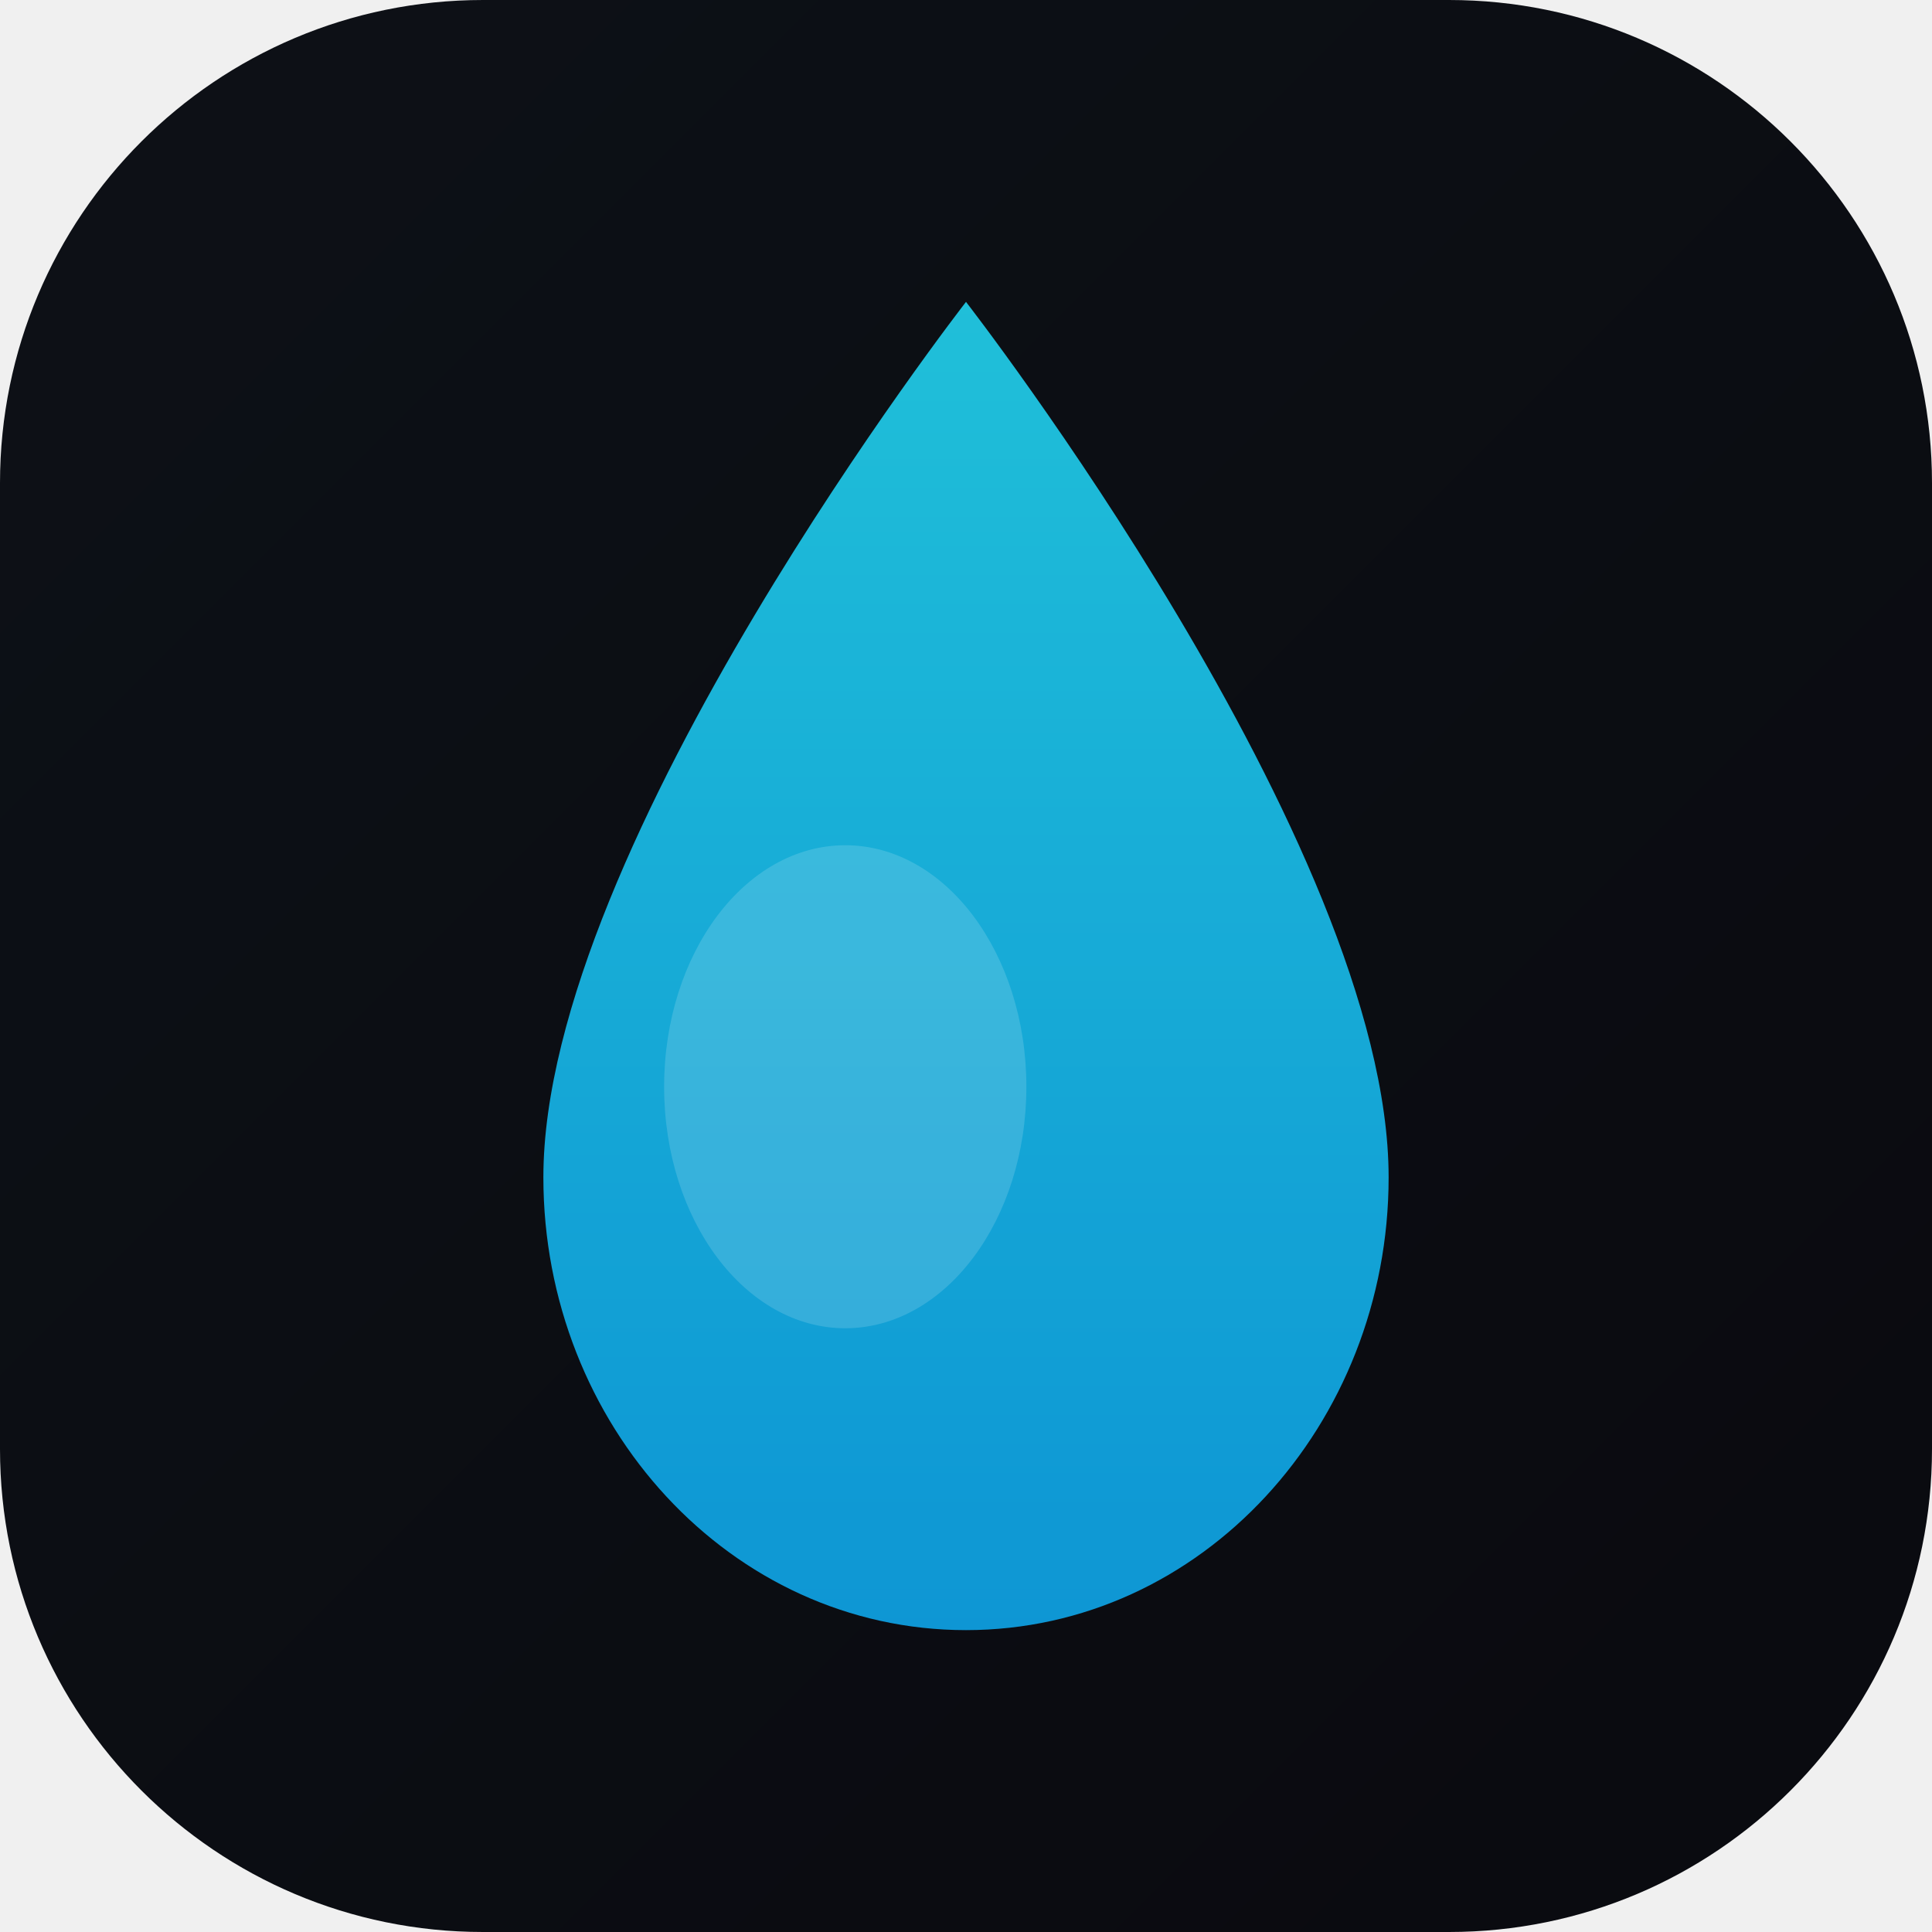
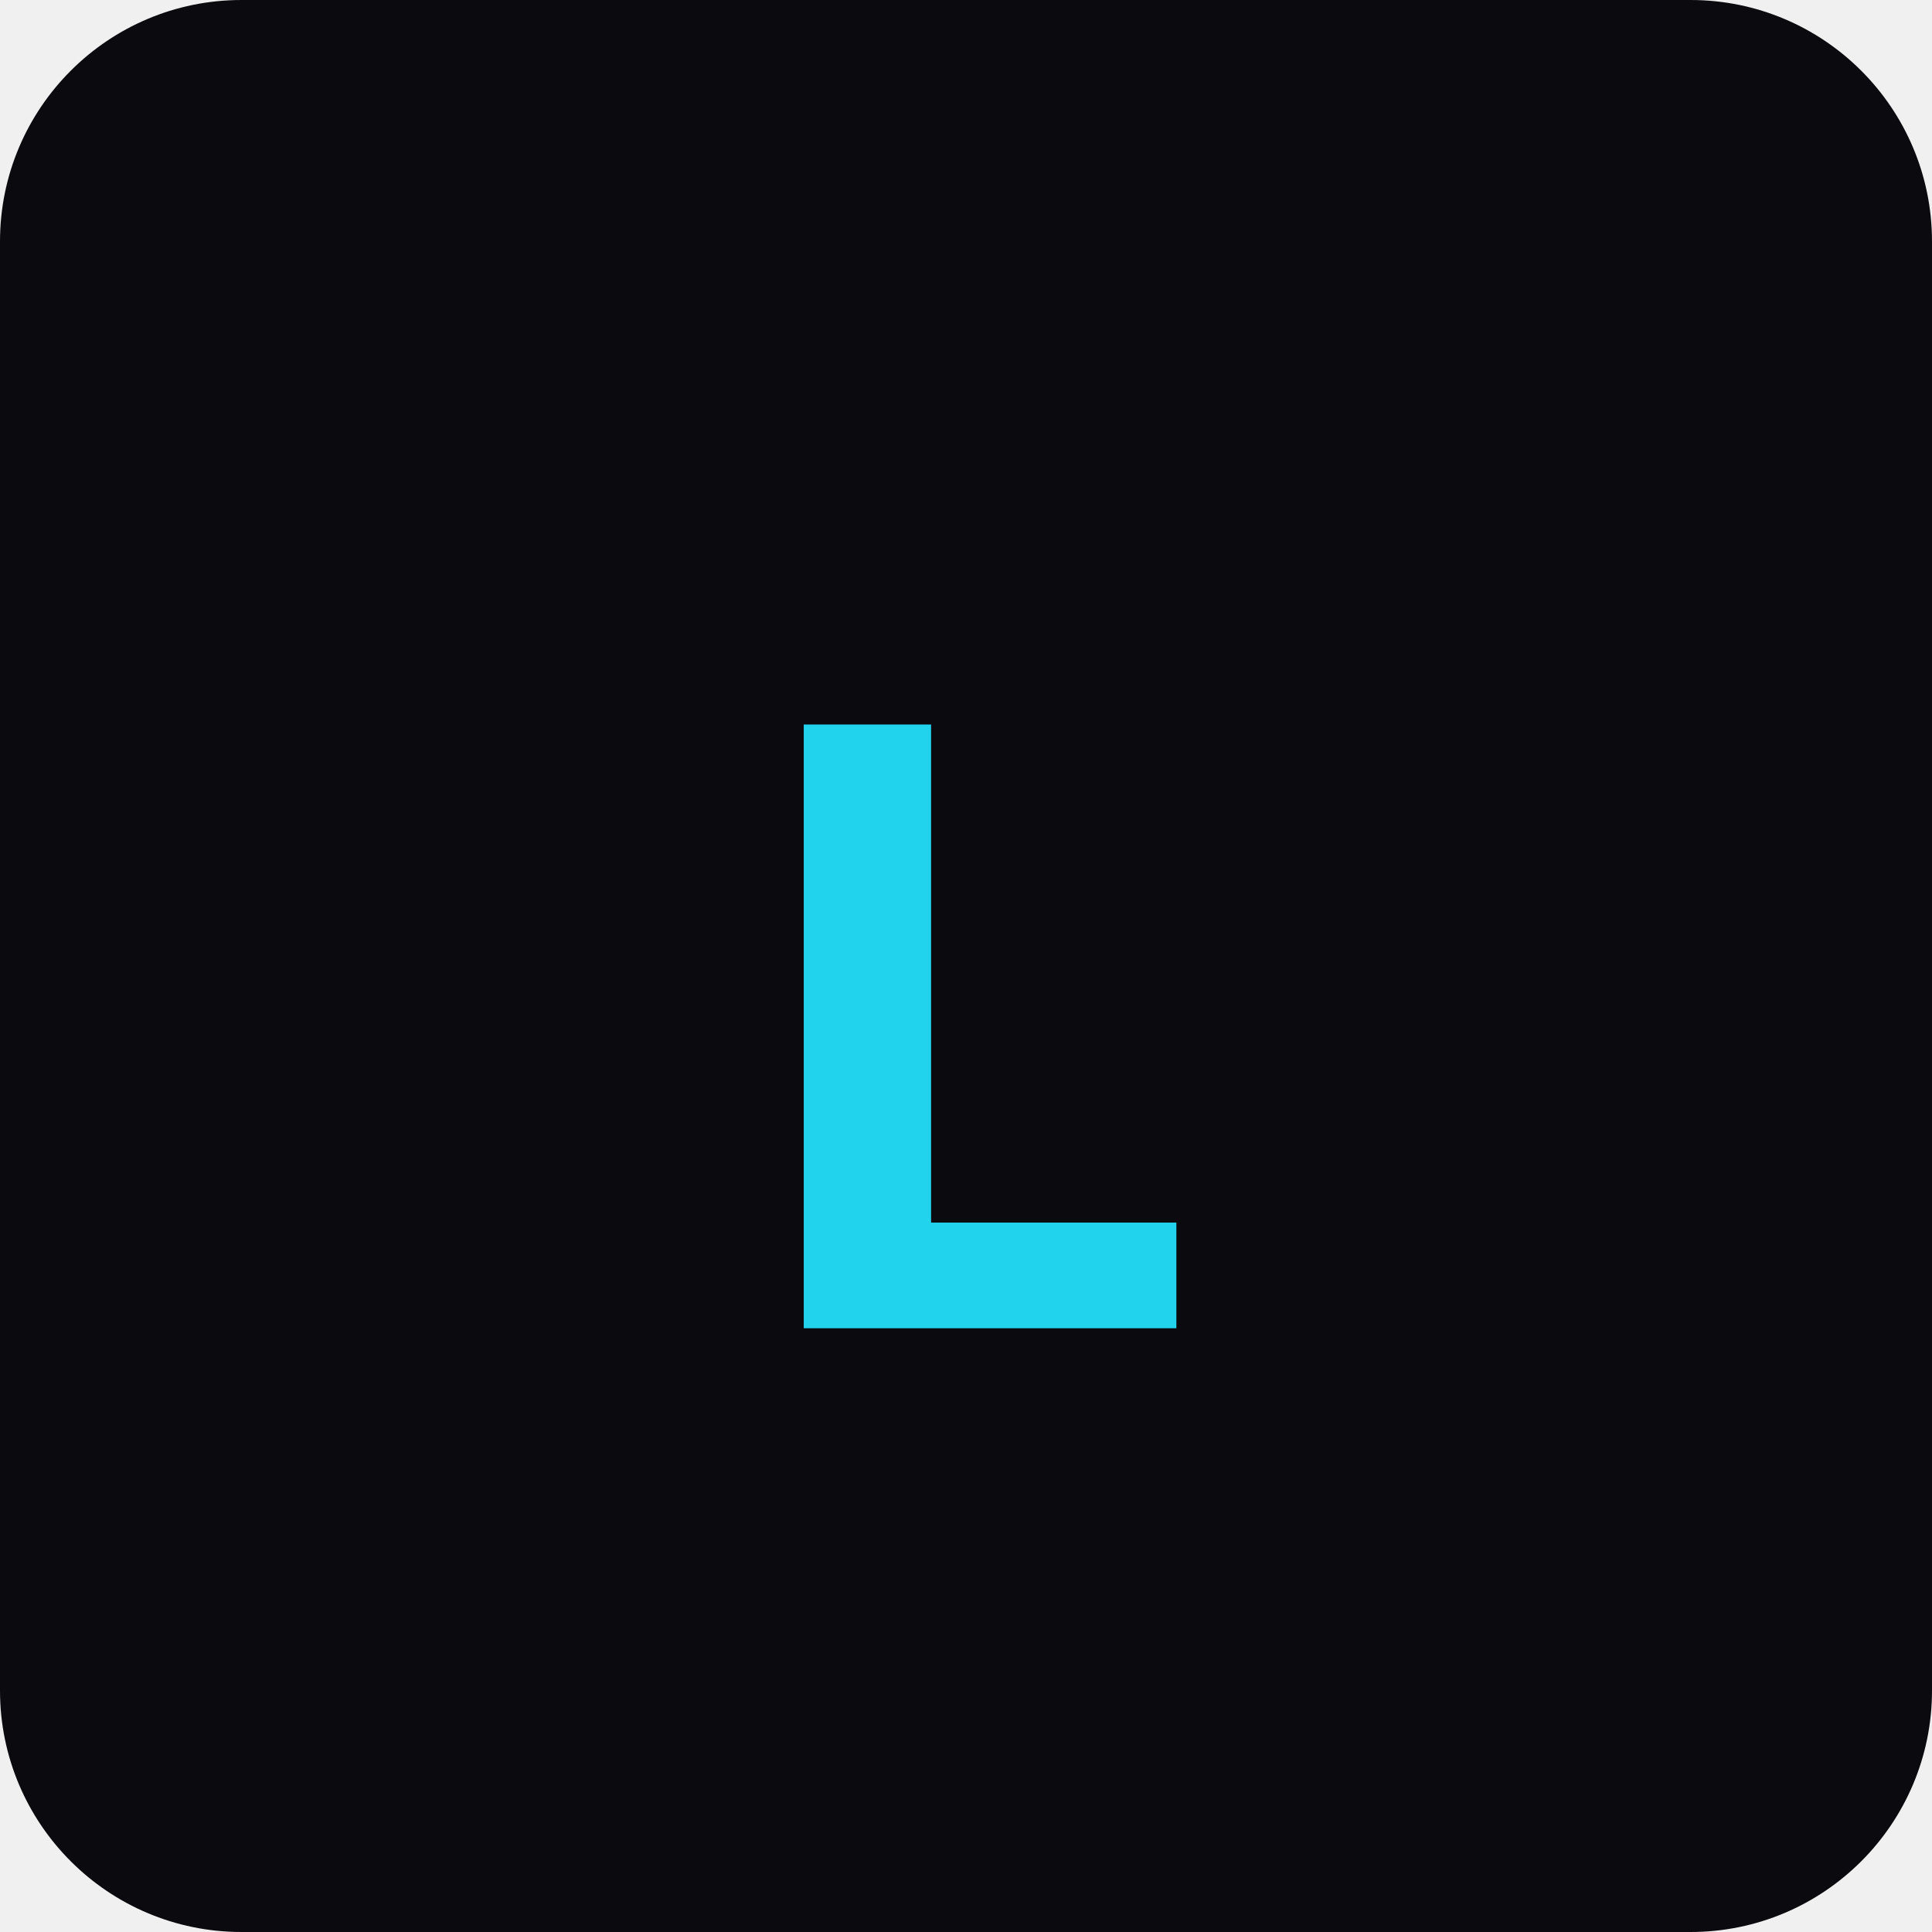
<svg xmlns="http://www.w3.org/2000/svg" viewBox="0 0 32 32">
-   <defs>
-     <linearGradient id="drop" x1="0" y1="0" x2="0" y2="1">
-       <stop offset="0%" stop-color="#22D3EE" />
-       <stop offset="100%" stop-color="#0EA5E9" />
-     </linearGradient>
-     <linearGradient id="bg" x1="0" y1="0" x2="1" y2="1">
-       <stop offset="0%" stop-color="#0D1117" />
-       <stop offset="100%" stop-color="#0A0A0F" />
-     </linearGradient>
-   </defs>
-   <rect width="32" height="32" rx="8" fill="url(#bg)" />
-   <path d="M16 5 C16 5 9 14 9 19.5 C9 23.6 12.1 27 16 27 C19.9 27 23 23.6 23 19.5 C23 14 16 5 16 5Z" fill="url(#drop)" opacity="0.9" />
-   <ellipse cx="14" cy="18" rx="3" ry="4" fill="white" opacity="0.15" />
+   <rect width="32" height="32" rx="4" fill="#0A0A0F" />
+   <text x="16" y="22" text-anchor="middle" font-family="sans-serif" font-weight="bold" font-size="14" fill="#22D3EE">L</text>
</svg>
